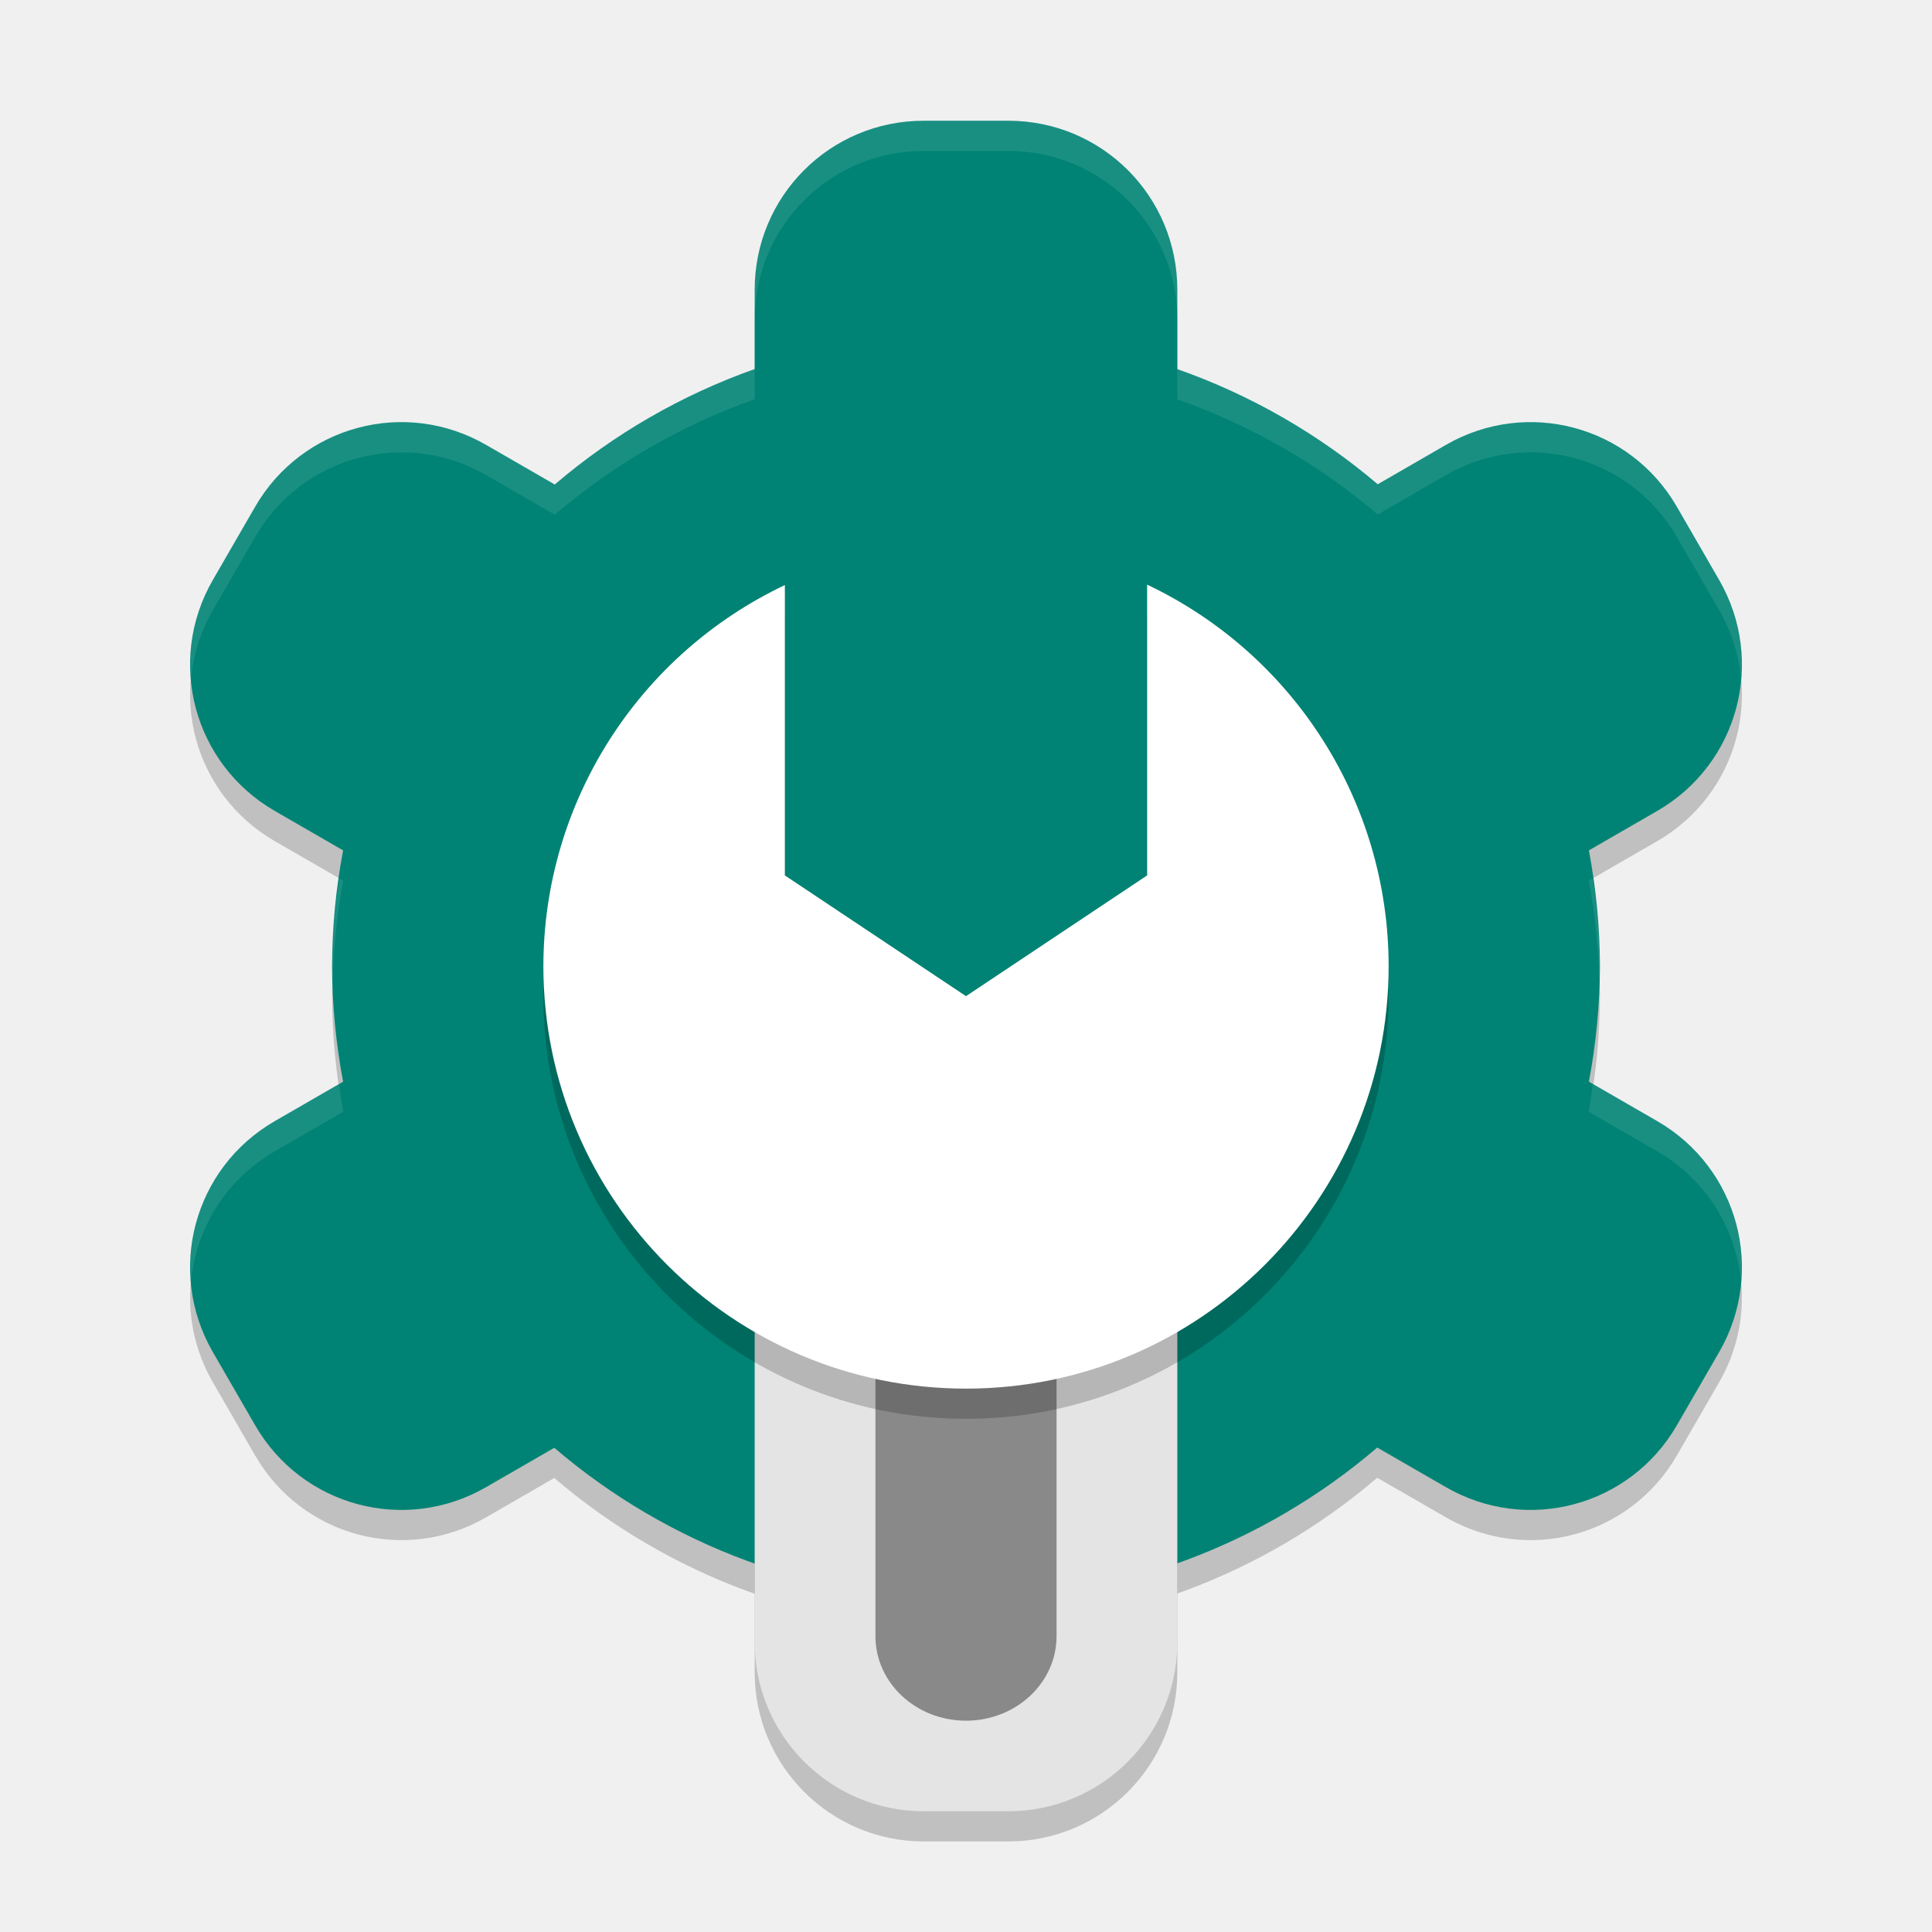
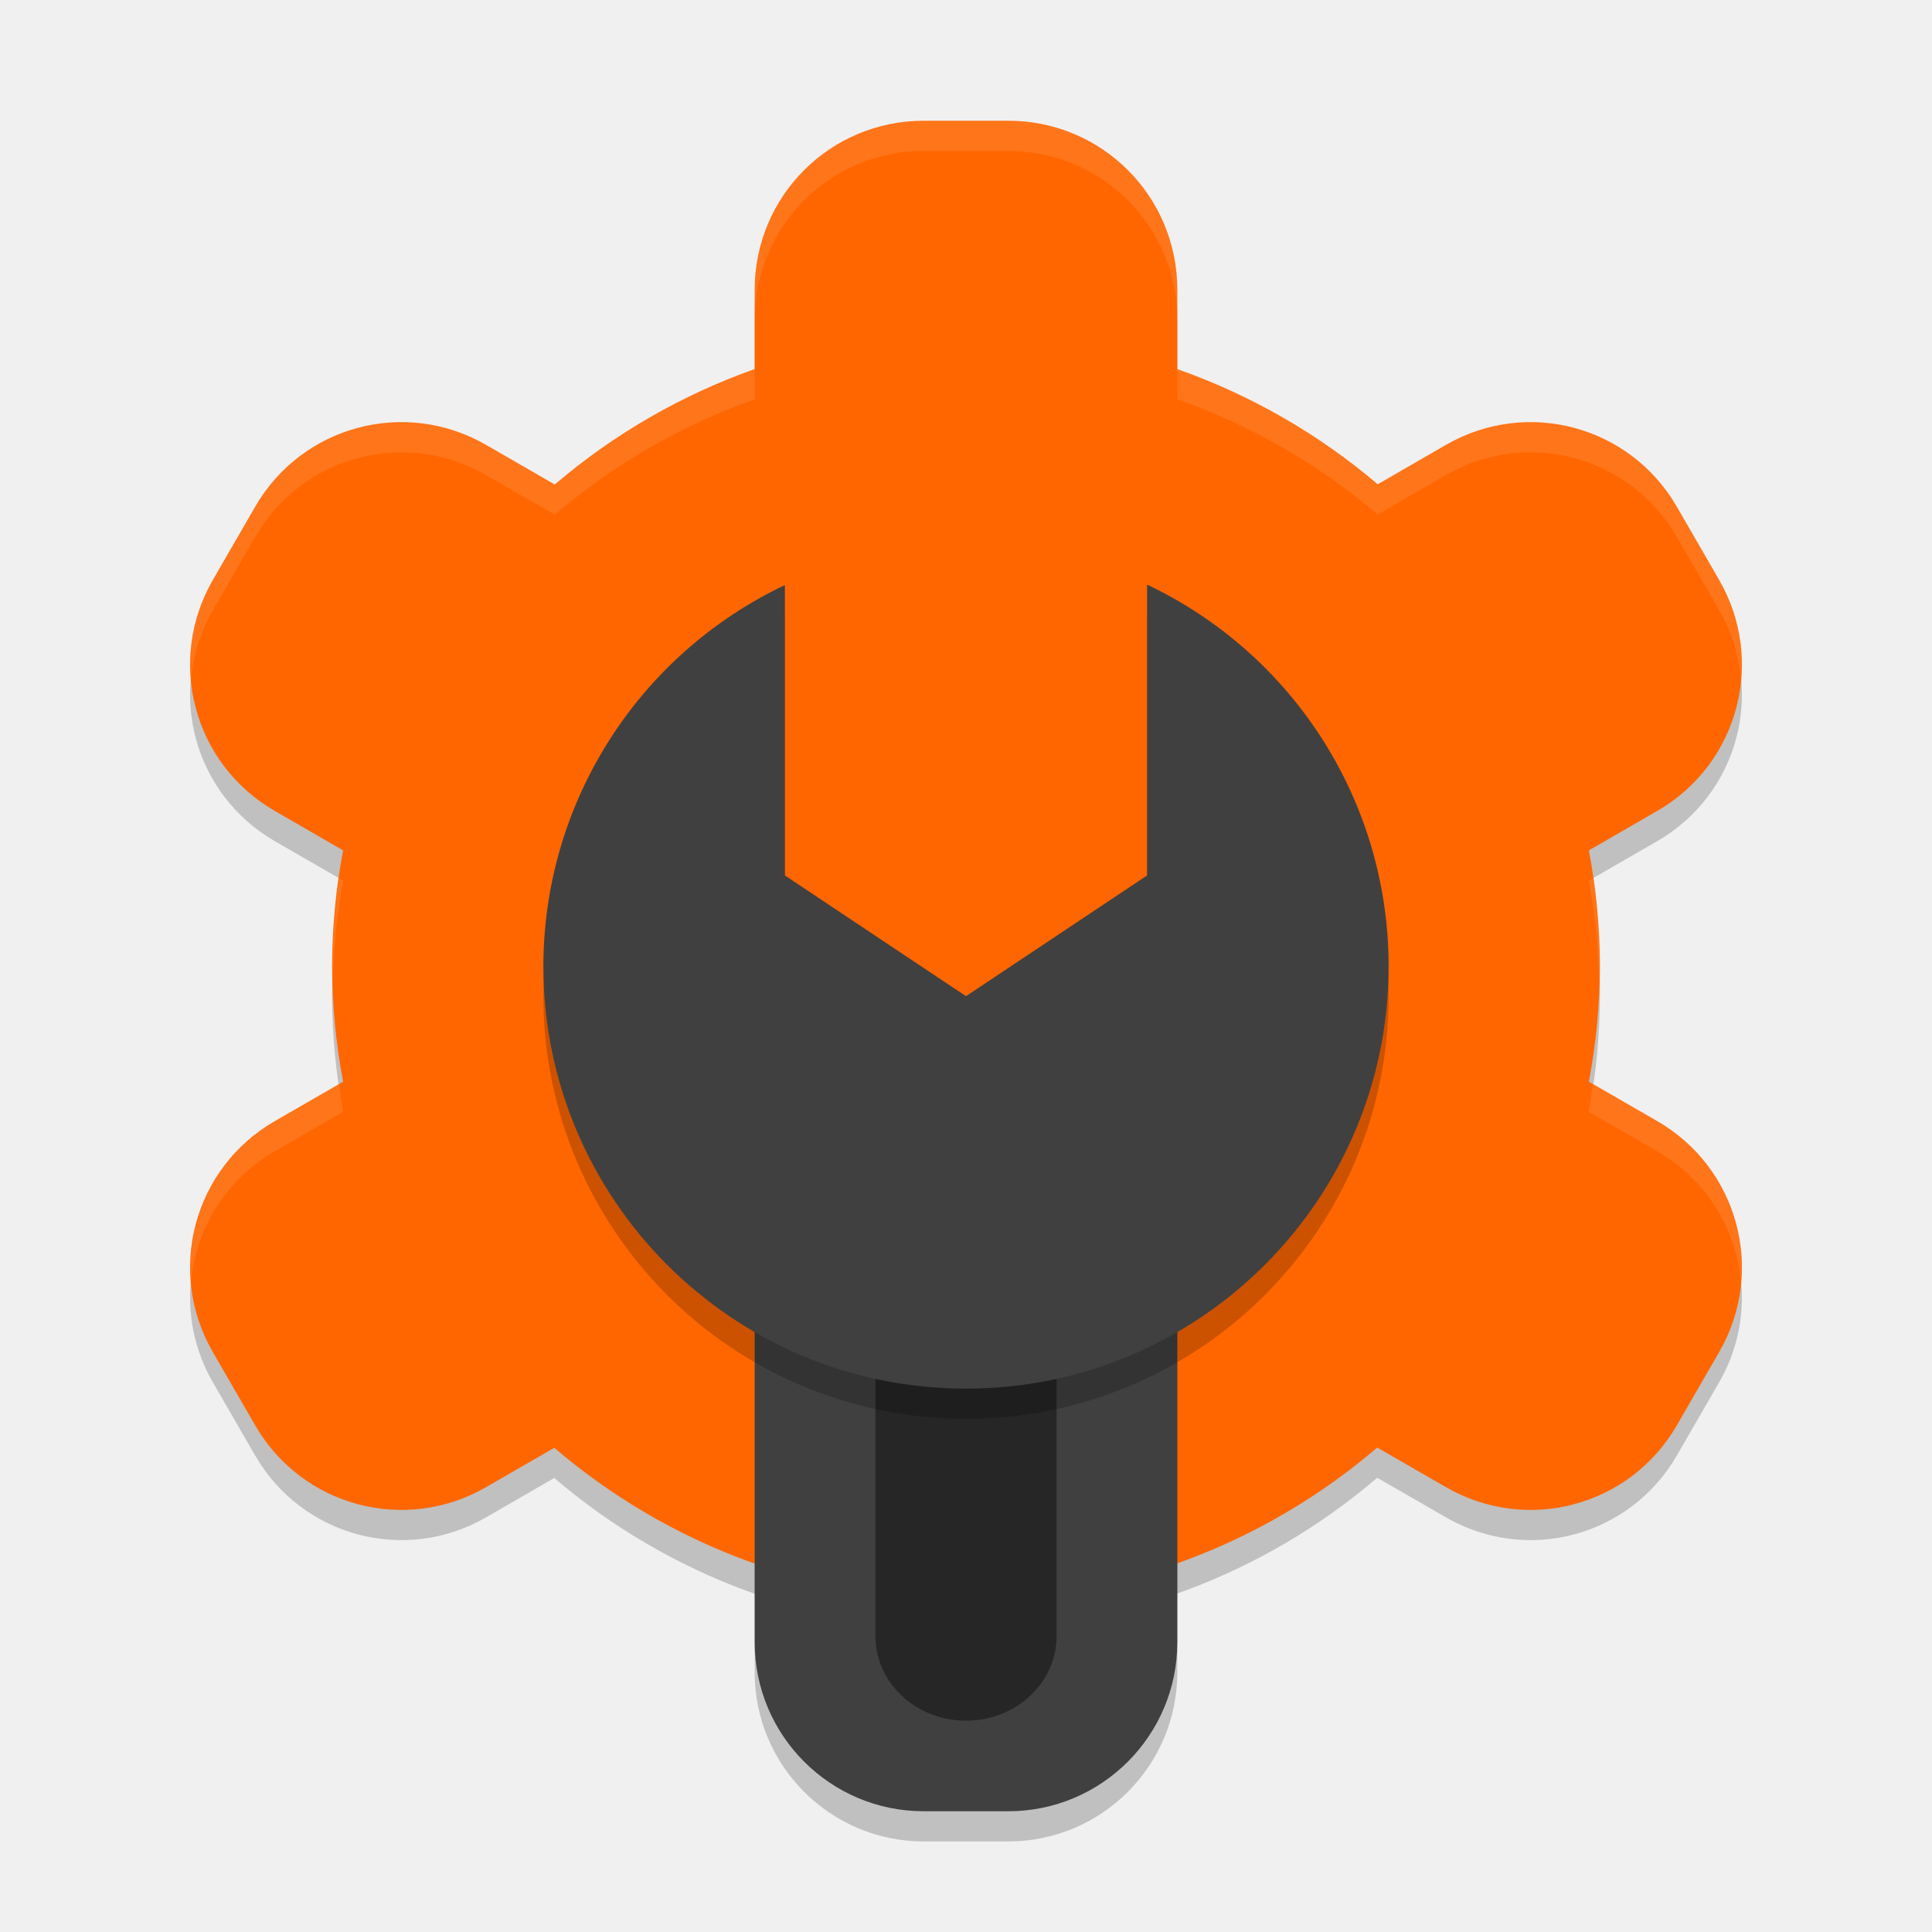
- <svg xmlns="http://www.w3.org/2000/svg" width="64" height="64" version="1">
-   <path style="opacity:.2" d="m30.6 5c-3.102 0-5.6 2.498-5.6 5.6v2.625a21 21 0 0 0-6.623 3.825l-2.275-1.312c-2.687-1.551-6.1-0.636-7.651 2.051l-1.4 2.423c-1.551 2.687-0.636 6.1 2.051 7.651l2.264 1.307a21 21 0 0 0-0.366 3.831 21 21 0 0 0 0.366 3.831l-2.264 1.307c-2.687 1.551-3.602 4.964-2.051 7.651l1.4 2.423c1.551 2.687 4.964 3.602 7.651 2.051l2.259-1.304a21 21 0 0 0 13.639 5.042 21 21 0 0 0 13.623-5.05l2.275 1.312c2.687 1.551 6.1 0.636 7.651-2.051l1.4-2.423c1.551-2.687 0.636-6.1-2.051-7.651l-2.264-1.307a21 21 0 0 0 0.366-3.831 21 21 0 0 0-0.366-3.831l2.264-1.307c2.687-1.551 3.602-4.964 2.051-7.651l-1.4-2.423c-1.551-2.687-4.964-3.602-7.651-2.051l-2.259 1.304a21 21 0 0 0-6.639-3.814v-2.628c0-3.102-2.498-5.6-5.6-5.6z" />
-   <rect style="opacity:.2" width="14" height="22.4" x="25" y="38.6" rx="5.6" ry="5.6" />
-   <path style="fill:#008374" d="m30.6 4c-3.102 0-5.6 2.498-5.6 5.6v2.625a21 21 0 0 0-6.623 3.825l-2.275-1.312c-2.687-1.551-6.1-0.636-7.651 2.051l-1.4 2.423c-1.551 2.687-0.636 6.1 2.051 7.651l2.264 1.307a21 21 0 0 0-0.366 3.831 21 21 0 0 0 0.366 3.831l-2.264 1.307c-2.687 1.551-3.602 4.964-2.051 7.651l1.4 2.423c1.551 2.687 4.964 3.602 7.651 2.051l2.259-1.304a21 21 0 0 0 13.639 5.042 21 21 0 0 0 13.623-5.05l2.275 1.312c2.687 1.551 6.1 0.636 7.651-2.051l1.4-2.423c1.551-2.687 0.636-6.1-2.051-7.651l-2.264-1.307a21 21 0 0 0 0.366-3.831 21 21 0 0 0-0.366-3.831l2.264-1.307c2.687-1.551 3.602-4.964 2.051-7.651l-1.4-2.423c-1.551-2.687-4.964-3.602-7.651-2.051l-2.259 1.304a21 21 0 0 0-6.639-3.814v-2.628c0-3.102-2.498-5.6-5.6-5.6z" />
-   <rect style="fill:#e4e4e4" width="14" height="22.4" x="25" y="37.6" rx="5.6" ry="5.6" />
-   <rect style="opacity:.4" width="6" height="16.8" x="29" y="40.2" rx="3" ry="2.8" />
-   <path style="opacity:.2" d="m38 20.367v9.633l-6 4-6-4v-9.619c-4.864 2.309-7.993 7.208-8 12.619 0 7.732 6.268 14 14 14s14-6.268 14-14c-0.003-5.415-3.131-10.322-8-12.633z" />
-   <path style="fill:#ffffff" d="m38 19.367v9.633l-6 4-6-4v-9.619c-4.864 2.309-7.993 7.208-8 12.619 0 7.732 6.268 14 14 14s14-6.268 14-14c-0.003-5.415-3.131-10.322-8-12.633z" />
-   <path style="fill:#ffffff;opacity:.1" d="m30.6 4c-3.102 0-5.6 2.497-5.6 5.6v1c0-3.102 2.497-5.6 5.6-5.6h2.801c3.102 0 5.6 2.497 5.6 5.6v-1c0-3.102-2.497-5.6-5.6-5.6h-2.801zm-5.6 8.225a21 21 0 0 0-6.623 3.826l-2.275-1.312c-2.687-1.551-6.099-0.636-7.65 2.051l-1.4 2.422c-0.603 1.045-0.829 2.2-0.727 3.312 0.07-0.79 0.303-1.578 0.727-2.312l1.4-2.422c1.551-2.687 4.964-3.602 7.65-2.051l2.275 1.312a21 21 0 0 1 6.623-3.826v-1zm14 0.004v1a21 21 0 0 1 6.639 3.814l2.26-1.305c2.687-1.551 6.099-0.636 7.65 2.051l1.4 2.422c0.424 0.734 0.657 1.523 0.727 2.312 0.102-1.112-0.123-2.267-0.727-3.312l-1.4-2.422c-1.551-2.687-4.964-3.602-7.65-2.051l-2.26 1.305a21 21 0 0 0-6.639-3.814zm13.768 16.863-0.135 0.078a21 21 0 0 1 0.342 3.371 21 21 0 0 0 0.025-0.541 21 21 0 0 0-0.232-2.908zm-41.529 0.004a21 21 0 0 0-0.238 2.904 21 21 0 0 0 0.025 0.459 21 21 0 0 1 0.342-3.289l-0.129-0.074zm41.523 6.809a21 21 0 0 1-0.129 0.926l2.266 1.309c1.642 0.948 2.617 2.59 2.777 4.338 0.185-2.101-0.825-4.211-2.777-5.338l-2.137-1.234zm-41.529 0.004-2.131 1.23c-1.953 1.127-2.963 3.237-2.777 5.338 0.16-1.748 1.136-3.39 2.777-4.338l2.266-1.309a21 21 0 0 1-0.135-0.922z" />
+ <svg xmlns="http://www.w3.org/2000/svg" width="64" height="64" version="1" id="svg18">
+   <defs id="defs22" />
+   <path style="opacity:.2" d="m30.6 5c-3.102 0-5.6 2.498-5.6 5.6v2.625a21 21 0 0 0-6.623 3.825l-2.275-1.312c-2.687-1.551-6.1-0.636-7.651 2.051l-1.4 2.423c-1.551 2.687-0.636 6.1 2.051 7.651l2.264 1.307a21 21 0 0 0-0.366 3.831 21 21 0 0 0 0.366 3.831l-2.264 1.307c-2.687 1.551-3.602 4.964-2.051 7.651l1.4 2.423c1.551 2.687 4.964 3.602 7.651 2.051l2.259-1.304a21 21 0 0 0 13.639 5.042 21 21 0 0 0 13.623-5.05l2.275 1.312c2.687 1.551 6.1 0.636 7.651-2.051l1.4-2.423c1.551-2.687 0.636-6.1-2.051-7.651l-2.264-1.307a21 21 0 0 0 0.366-3.831 21 21 0 0 0-0.366-3.831l2.264-1.307c2.687-1.551 3.602-4.964 2.051-7.651l-1.4-2.423c-1.551-2.687-4.964-3.602-7.651-2.051l-2.259 1.304a21 21 0 0 0-6.639-3.814v-2.628c0-3.102-2.498-5.6-5.6-5.6z" id="path2" />
+   <rect style="opacity:.2" width="14" height="22.4" x="25" y="38.6" rx="5.6" ry="5.6" id="rect4" />
+   <path style="fill:#ff6600" d="m30.6 4c-3.102 0-5.6 2.498-5.6 5.6v2.625a21 21 0 0 0-6.623 3.825l-2.275-1.312c-2.687-1.551-6.1-0.636-7.651 2.051l-1.4 2.423c-1.551 2.687-0.636 6.1 2.051 7.651l2.264 1.307a21 21 0 0 0-0.366 3.831 21 21 0 0 0 0.366 3.831l-2.264 1.307c-2.687 1.551-3.602 4.964-2.051 7.651l1.4 2.423c1.551 2.687 4.964 3.602 7.651 2.051l2.259-1.304a21 21 0 0 0 13.639 5.042 21 21 0 0 0 13.623-5.05l2.275 1.312c2.687 1.551 6.1 0.636 7.651-2.051l1.4-2.423c1.551-2.687 0.636-6.1-2.051-7.651l-2.264-1.307a21 21 0 0 0 0.366-3.831 21 21 0 0 0-0.366-3.831l2.264-1.307c2.687-1.551 3.602-4.964 2.051-7.651l-1.4-2.423c-1.551-2.687-4.964-3.602-7.651-2.051l-2.259 1.304a21 21 0 0 0-6.639-3.814v-2.628c0-3.102-2.498-5.6-5.6-5.6z" id="path6" />
+   <rect style="fill:#404040" width="14" height="22.4" x="25" y="37.6" rx="5.6" ry="5.6" id="rect8" />
+   <rect style="opacity:.4" width="6" height="16.8" x="29" y="40.2" rx="3" ry="2.8" id="rect10" />
+   <path style="opacity:.2" d="m38 20.367v9.633l-6 4-6-4v-9.619c-4.864 2.309-7.993 7.208-8 12.619 0 7.732 6.268 14 14 14s14-6.268 14-14c-0.003-5.415-3.131-10.322-8-12.633z" id="path12" />
+   <path style="fill:#404040" d="m38 19.367v9.633l-6 4-6-4v-9.619c-4.864 2.309-7.993 7.208-8 12.619 0 7.732 6.268 14 14 14s14-6.268 14-14c-0.003-5.415-3.131-10.322-8-12.633z" id="path14" />
+   <path style="fill:#ffffff;opacity:.1" d="m30.6 4c-3.102 0-5.6 2.497-5.6 5.6v1c0-3.102 2.497-5.6 5.6-5.6h2.801c3.102 0 5.6 2.497 5.6 5.6v-1c0-3.102-2.497-5.6-5.6-5.6h-2.801zm-5.6 8.225a21 21 0 0 0-6.623 3.826l-2.275-1.312c-2.687-1.551-6.099-0.636-7.65 2.051l-1.4 2.422c-0.603 1.045-0.829 2.2-0.727 3.312 0.07-0.79 0.303-1.578 0.727-2.312l1.4-2.422c1.551-2.687 4.964-3.602 7.65-2.051l2.275 1.312a21 21 0 0 1 6.623-3.826v-1zm14 0.004v1a21 21 0 0 1 6.639 3.814l2.26-1.305c2.687-1.551 6.099-0.636 7.65 2.051l1.4 2.422c0.424 0.734 0.657 1.523 0.727 2.312 0.102-1.112-0.123-2.267-0.727-3.312l-1.4-2.422c-1.551-2.687-4.964-3.602-7.65-2.051l-2.26 1.305a21 21 0 0 0-6.639-3.814zm13.768 16.863-0.135 0.078a21 21 0 0 1 0.342 3.371 21 21 0 0 0 0.025-0.541 21 21 0 0 0-0.232-2.908zm-41.529 0.004a21 21 0 0 0-0.238 2.904 21 21 0 0 0 0.025 0.459 21 21 0 0 1 0.342-3.289l-0.129-0.074zm41.523 6.809a21 21 0 0 1-0.129 0.926l2.266 1.309c1.642 0.948 2.617 2.59 2.777 4.338 0.185-2.101-0.825-4.211-2.777-5.338l-2.137-1.234zm-41.529 0.004-2.131 1.23c-1.953 1.127-2.963 3.237-2.777 5.338 0.16-1.748 1.136-3.39 2.777-4.338l2.266-1.309a21 21 0 0 1-0.135-0.922z" id="path16" />
</svg>
